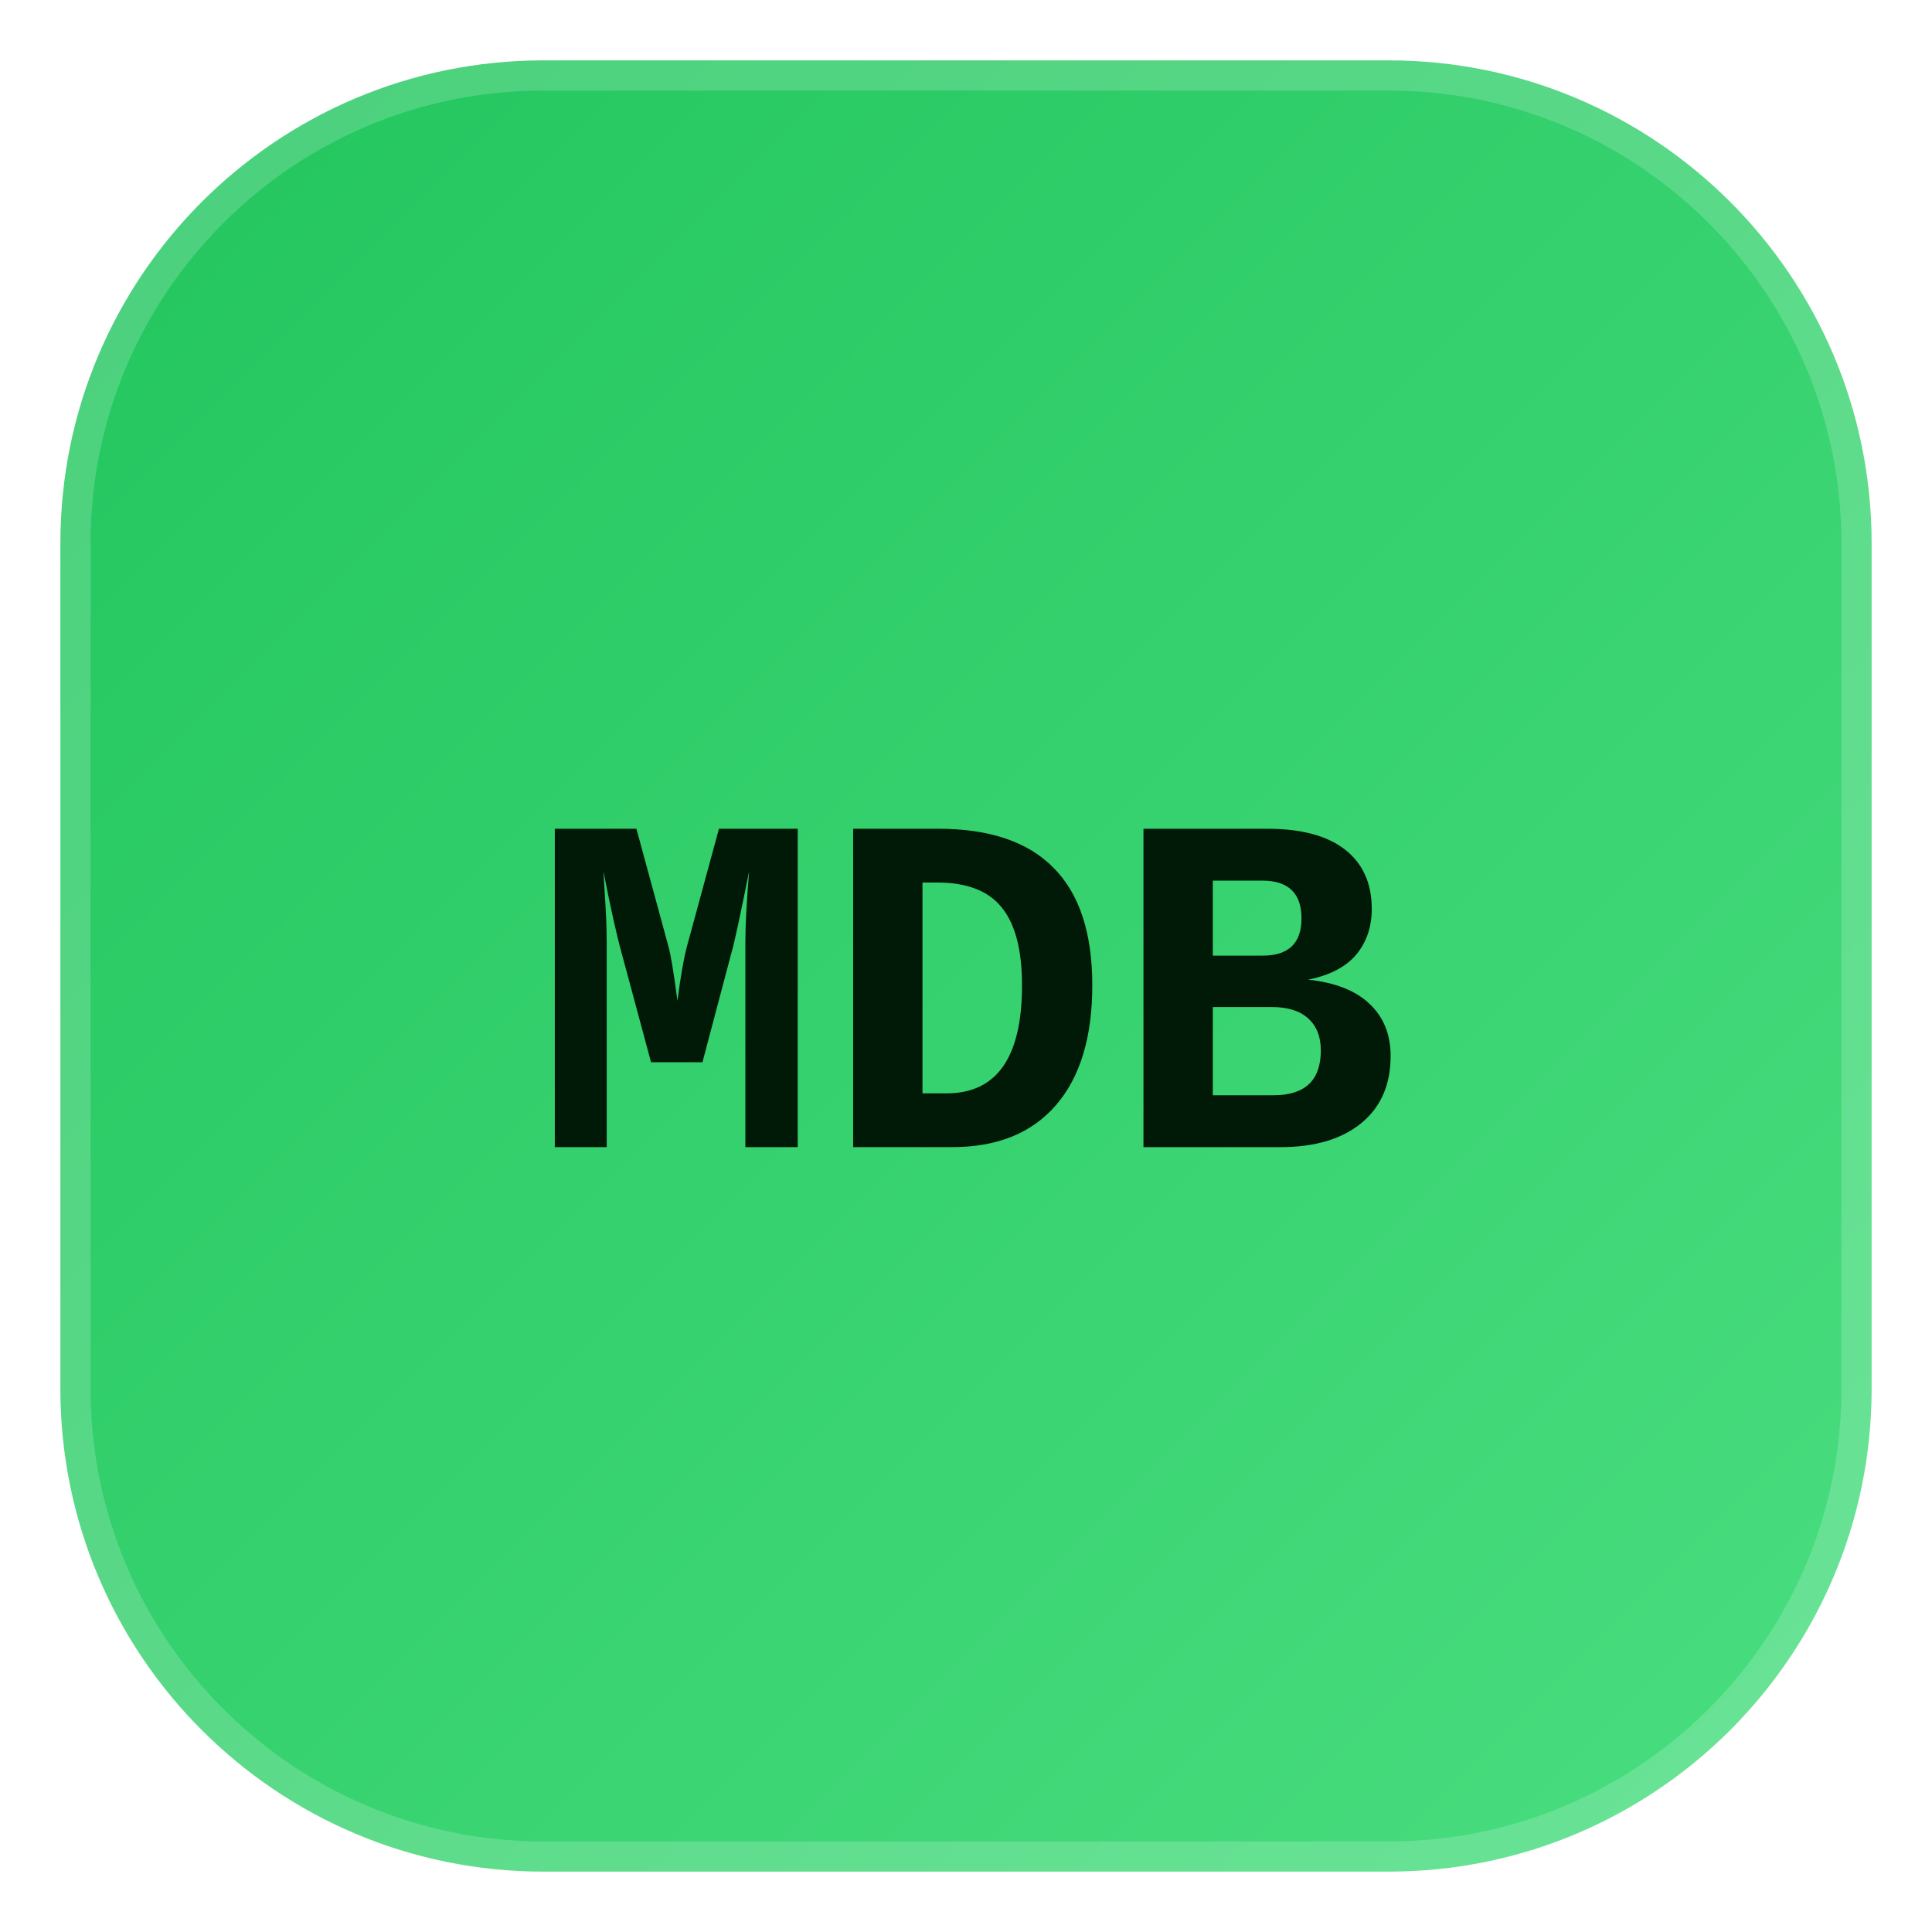
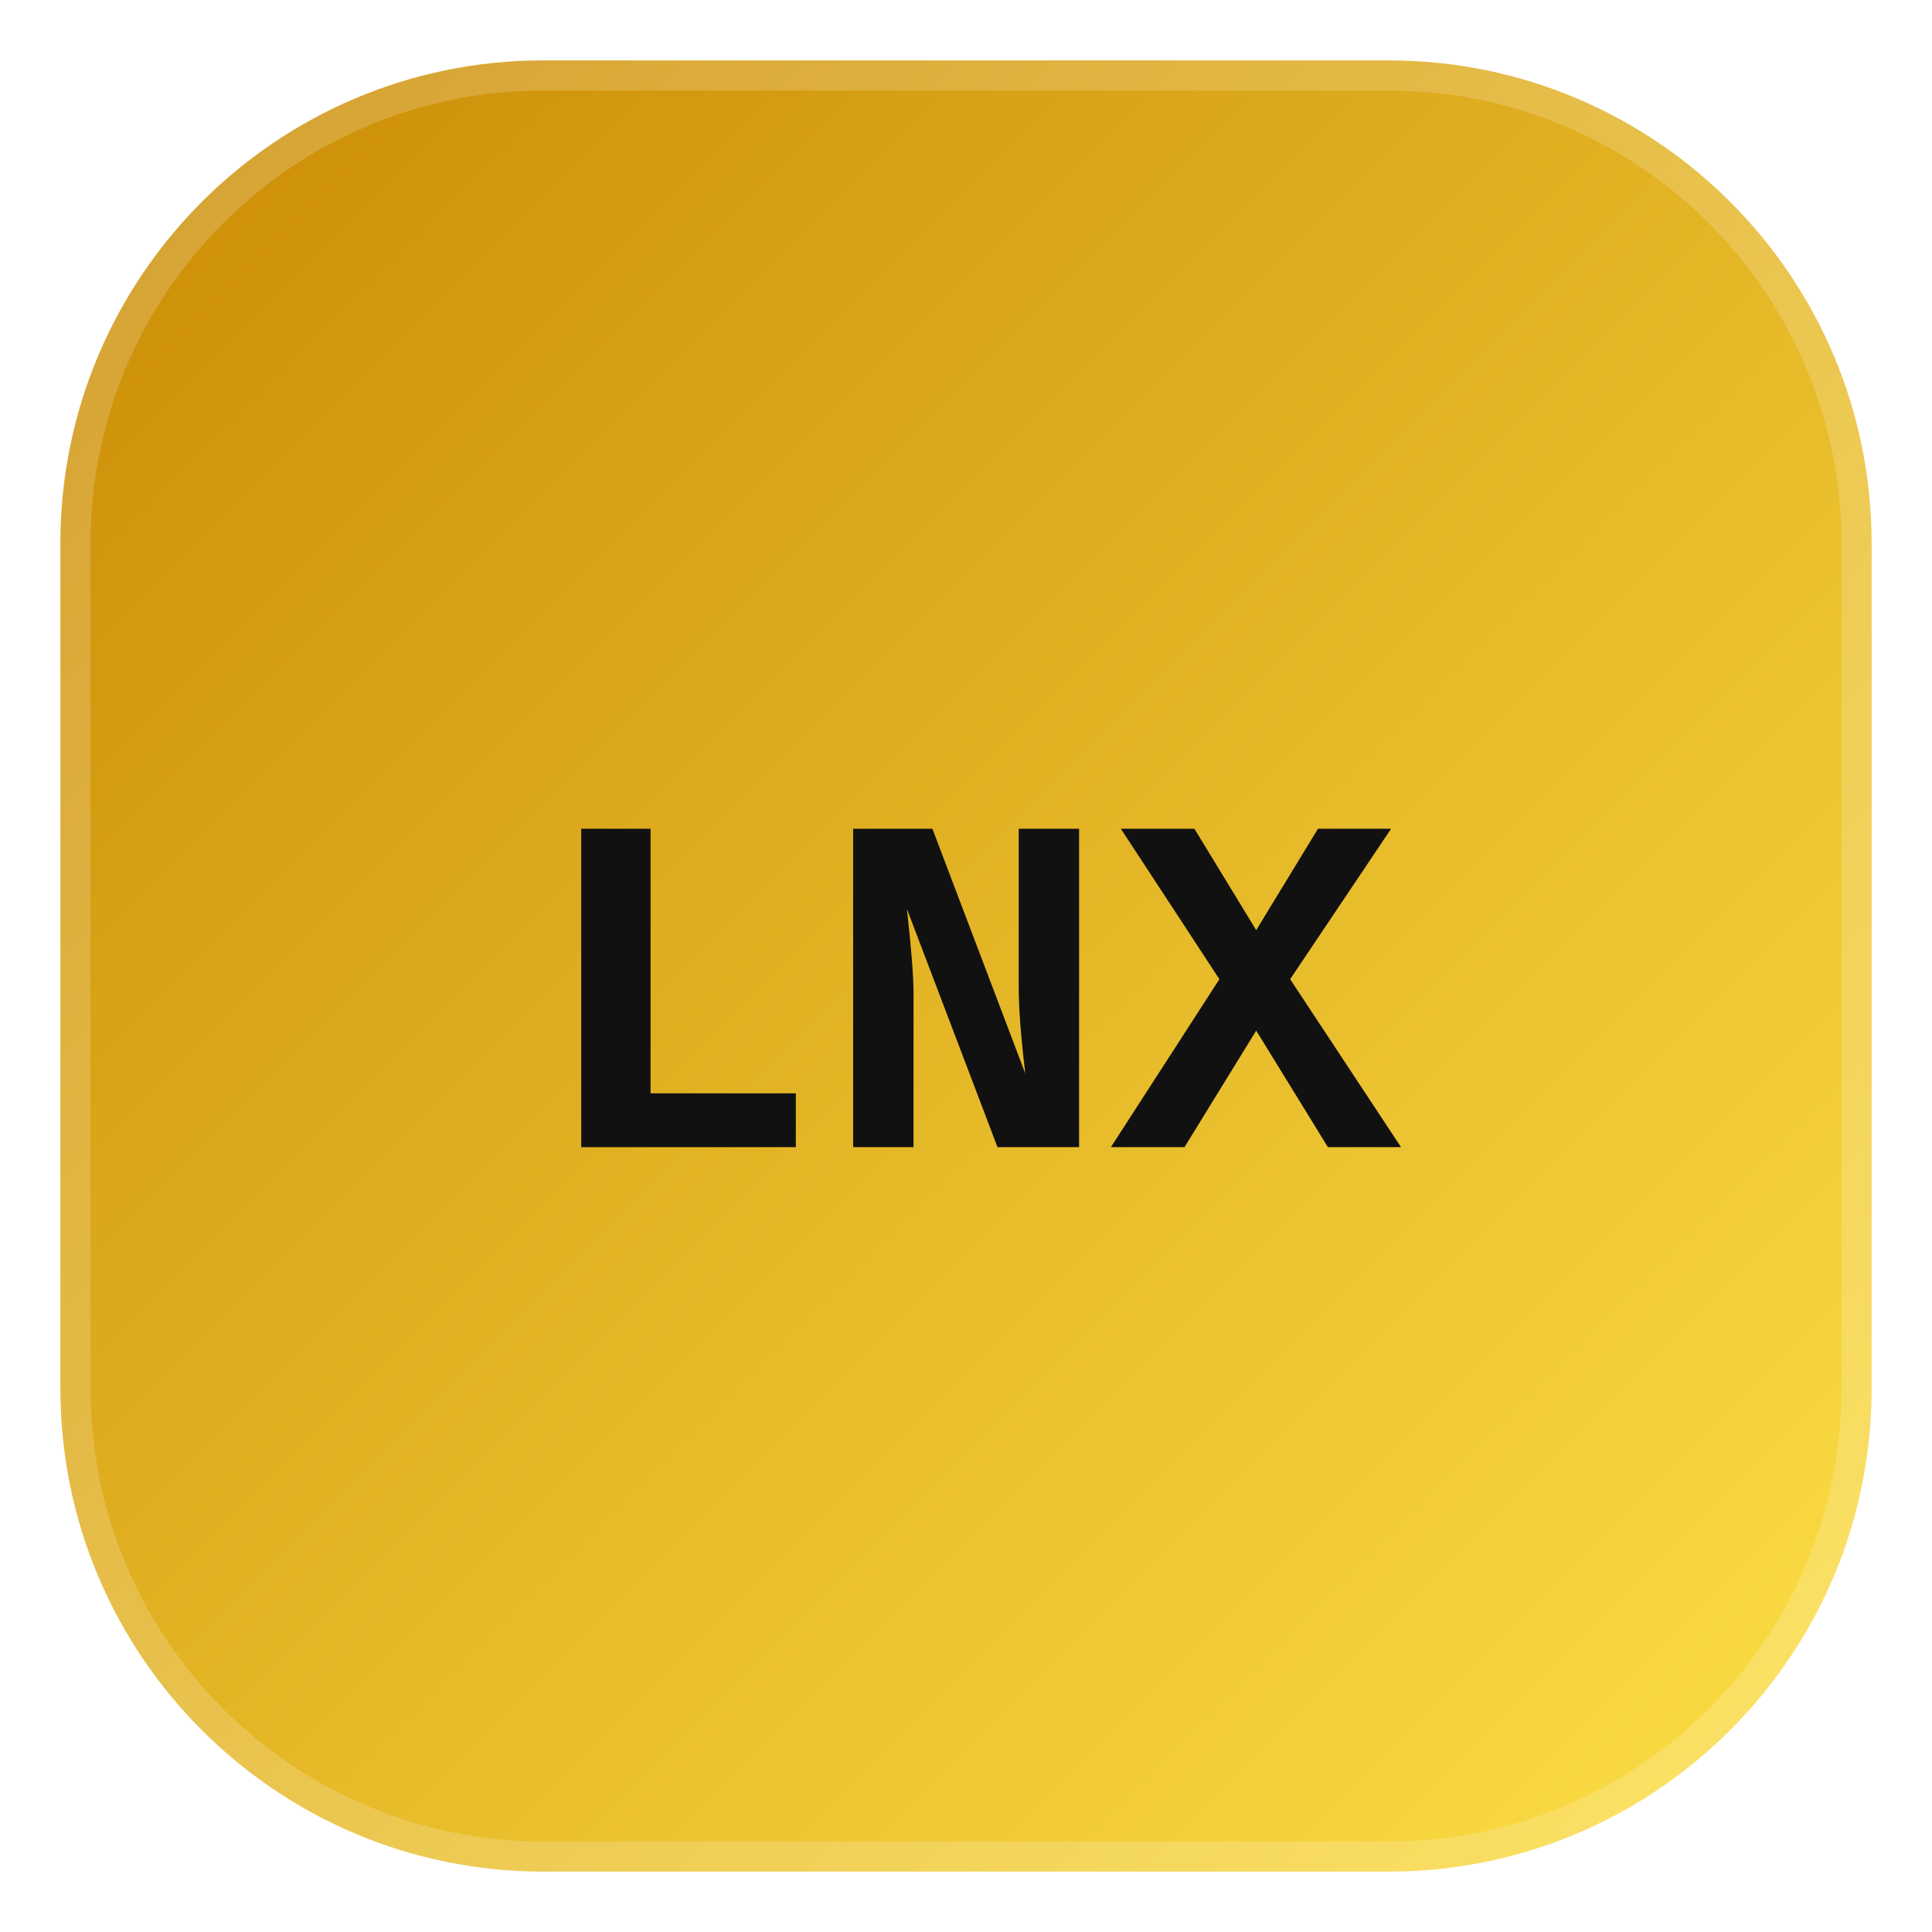
<svg xmlns="http://www.w3.org/2000/svg" width="64" height="64" viewBox="0 0 64 64">
  <defs>
    <linearGradient id="g" x1="0" y1="0" x2="1" y2="1">
-       <stop offset="0" stop-color="#22c55e" />
-       <stop offset="1" stop-color="#4ade80" />
+       <stop offset="0" stop-color="#ca8a04" />
+       <stop offset="1" stop-color="#fde047" />
    </linearGradient>
  </defs>
  <rect x="2" y="2" width="60" height="60" rx="16" fill="url(#g)" stroke="rgba(255,255,255,.18)" stroke-width="2" />
-   <text x="32" y="38" text-anchor="middle" font-family="ui-monospace, SFMono-Regular, Menlo, Monaco, Consolas, Liberation Mono, Courier New, monospace" font-size="16" fill="#001a07" font-weight="700">MDB</text>
+   <text x="32" y="38" text-anchor="middle" font-family="ui-monospace, SFMono-Regular, Menlo, Monaco, Consolas, Liberation Mono, Courier New, monospace" font-size="16" fill="#111111" font-weight="700">LNX</text>
</svg>
